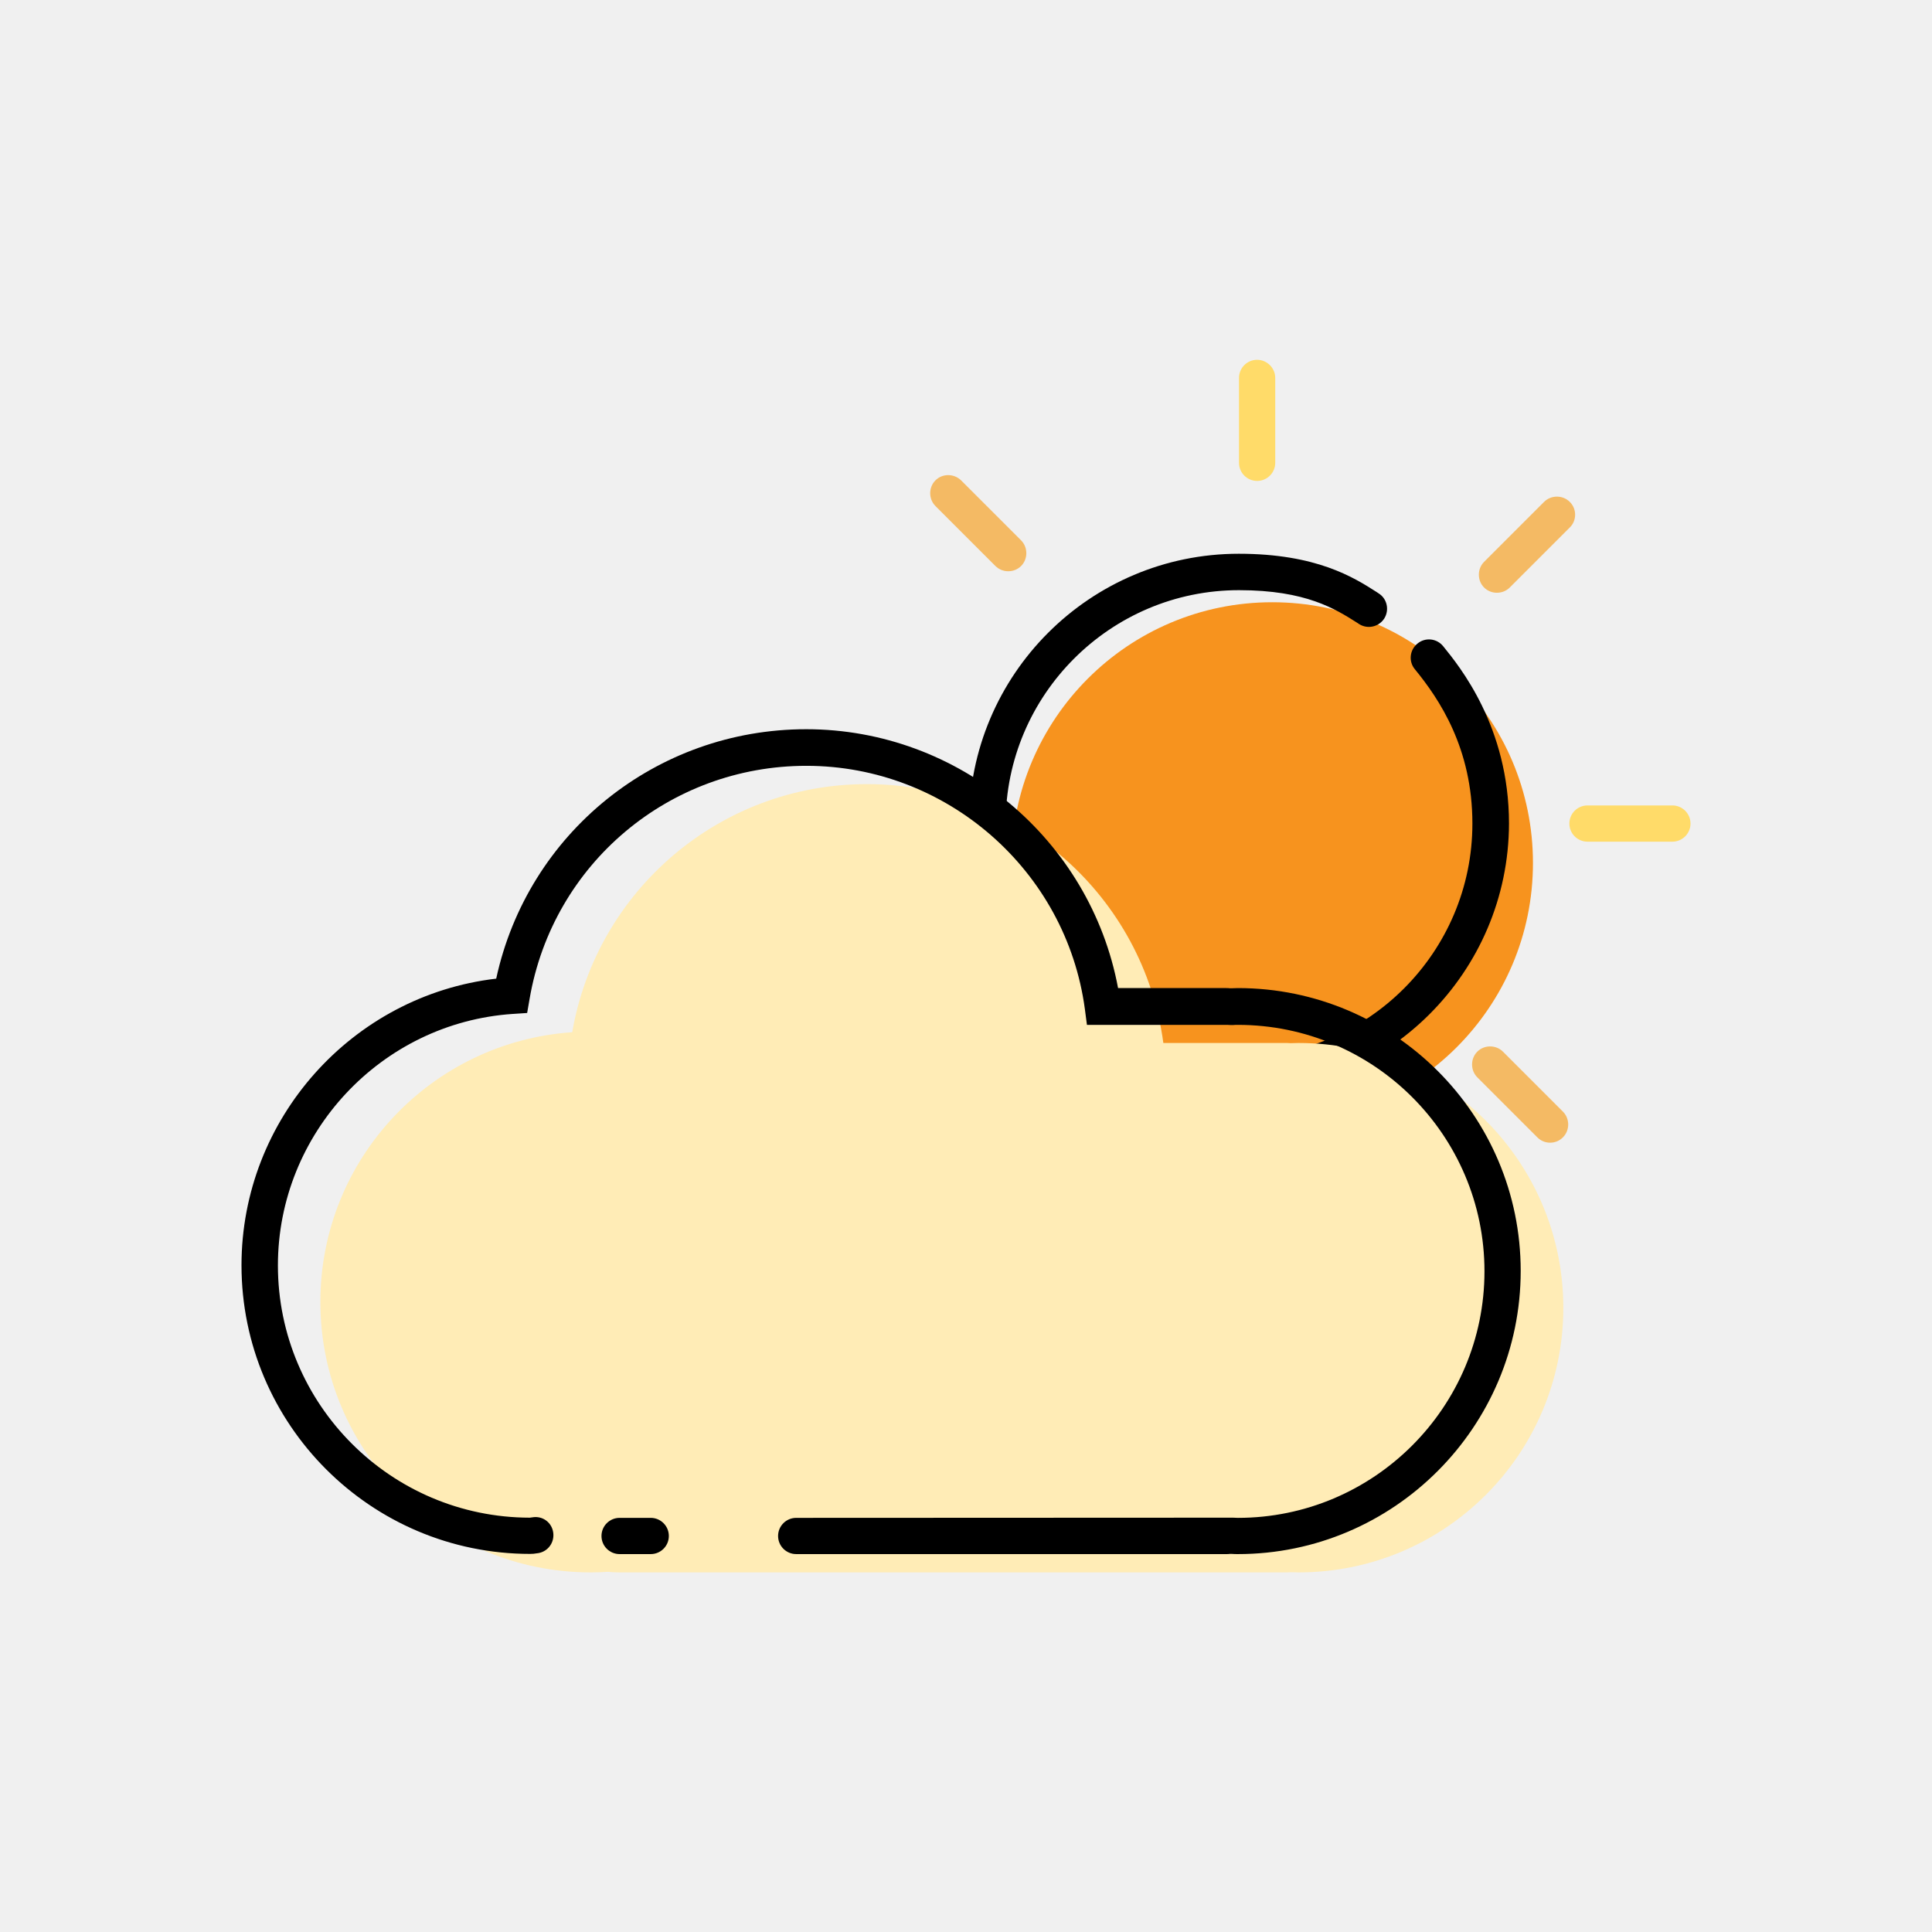
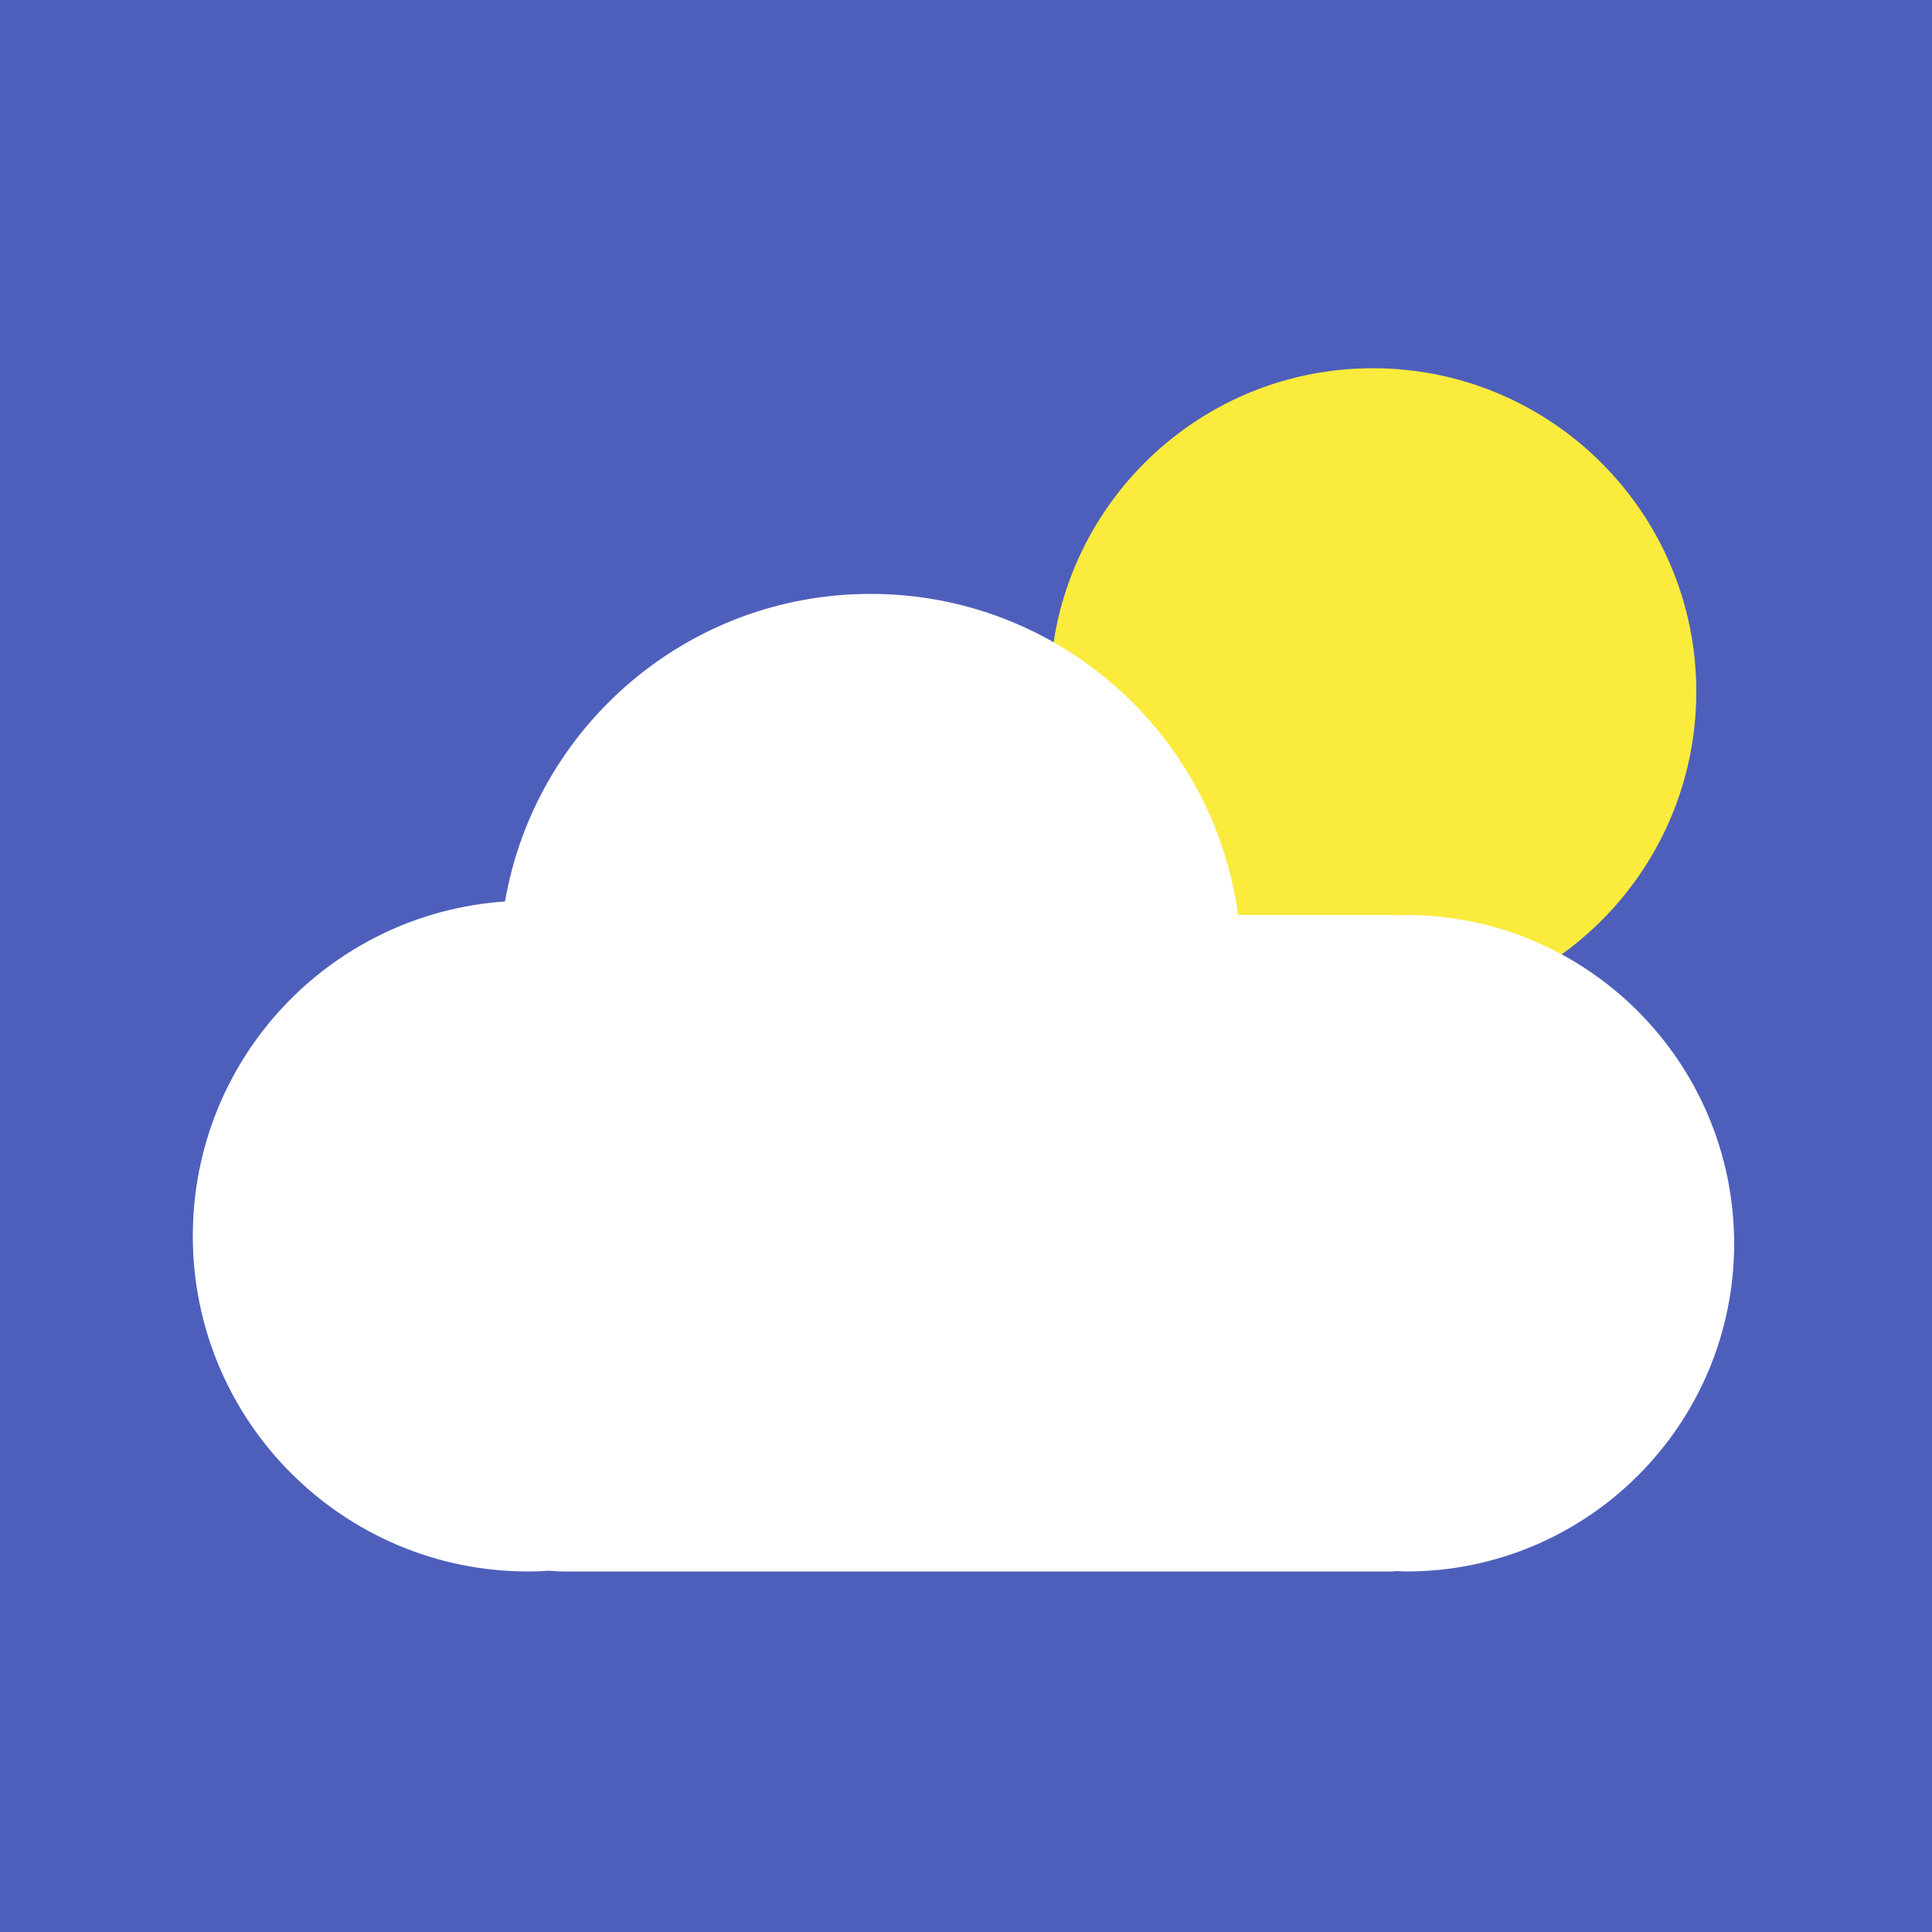
- <svg xmlns="http://www.w3.org/2000/svg" t="1520409316584" class="icon" style="" viewBox="0 0 1024 1024" version="1.1" p-id="7484" width="200" height="200">
-   <defs>
-     <style type="text/css" />
-   </defs>
-   <path d="M814.8 602.8L783 571c-3.7-3.7-3.7-9.9 0-13.6 3.7-3.7 9.9-3.7 13.6 0l31.8 31.8c3.7 3.7 3.7 9.9 0 13.6-3.7 3.8-9.9 3.8-13.6 0z" fill="#F4BA64" p-id="7485" />
-   <path d="M674.3 457.4m-138.2 0a138.2 138.2 0 1 0 276.4 0 138.2 138.2 0 1 0-276.4 0Z" fill="#F7931E" p-id="7486" />
-   <path d="M656.6 579.5c-78.8 0-143-64.1-143-143s64.1-143 143-143c41.2 0 61 12.6 72.9 20.2l1.2 0.8c4.5 2.8 5.8 8.8 3 13.3-2.9 4.5-8.8 5.8-13.3 3l-1.2-0.8c-11.4-7.2-27-17.2-62.5-17.2-68.2 0-123.7 55.5-123.7 123.7s55.5 123.7 123.7 123.7 123.7-55.5 123.7-123.7c0-39.8-17.4-65.8-30.5-81.8-3.4-4.1-2.8-10.2 1.4-13.6 4.1-3.4 10.2-2.8 13.6 1.4 8.6 10.6 34.9 42.7 34.9 94-0.2 78.8-64.4 143-143.2 143z" fill="" p-id="7487" />
-   <path d="M886.4 446.1h-45c-5.3 0-9.6-4.3-9.6-9.6s4.3-9.6 9.6-9.6h45c5.3 0 9.6 4.3 9.6 9.6s-4.3 9.6-9.6 9.6z" fill="#FFDB69" p-id="7488" />
-   <path d="M832 279.6l-31.8 31.8c-3.7 3.7-9.9 3.7-13.6 0-3.7-3.7-3.7-9.9 0-13.6l31.8-31.8c3.7-3.7 9.9-3.7 13.6 0 3.8 3.7 3.8 9.9 0 13.6z" fill="#F4BA64" p-id="7489" />
-   <path d="M675.9 200.3v45c0 5.3-4.3 9.6-9.6 9.6s-9.6-4.3-9.6-9.6v-45c0-5.3 4.3-9.6 9.6-9.6 5.2 0 9.6 4.3 9.6 9.6z" fill="#FFDB69" p-id="7490" />
-   <path d="M509.4 254.6l31.8 31.8c3.7 3.7 3.7 9.9 0 13.6-3.7 3.7-9.9 3.7-13.6 0l-31.8-31.8c-3.7-3.7-3.7-9.9 0-13.6 3.7-3.7 9.8-3.7 13.6 0z" fill="#F4BA64" p-id="7491" />
-   <path d="M688.2 552.8c-1.4 0-2.7 0.1-4.1 0.1-0.7 0-1.3-0.1-2-0.1h-65.5c-10.4-77.5-76.8-137.2-157.1-137.2-78.3 0-143.4 56.8-156.2 131.5-74.6 5.1-133.5 67.1-133.5 143 0 79.2 64.2 143.3 143.3 143.3 3 0 6.1-0.1 9.1-0.3 2 0.2 4.1 0.3 6.2 0.3h353.8c0.7 0 1.3-0.1 2-0.1 1.4 0 2.7 0.1 4.1 0.1 77.5 0 140.3-62.8 140.3-140.3-0.1-77.5-62.9-140.3-140.4-140.3z" fill="#FFECB6" p-id="7492" />
-   <path d="M656.1 823.7c-1.1 0-2.2 0-3.2-0.1h-1.1c-0.5 0.1-1.1 0.1-1.8 0.1H422c-5.3 0-9.6-4.3-9.6-9.6s4.3-9.6 9.6-9.6l231.5-0.1c0.9 0 1.7 0.1 2.6 0.1 72 0 130.7-58.6 130.7-130.7 0-72-58.6-130.6-130.7-130.6-0.9 0-1.7 0-2.6 0.1h-1.2l-1.8-0.1h-74.4l-1.1-8.4c-9.9-73.5-73.3-128.9-147.6-128.9-72.7 0-134.4 51.9-146.7 123.5l-1.3 7.5-7.6 0.5c-69.8 4.7-124.5 63.3-124.5 133.3 0 73.6 59.8 133.6 133.5 133.7 0.7-0.1 1.4-0.2 2.3-0.3 5.5-0.4 9.9 3.7 10.2 9 0.3 5.3-3.6 9.8-8.9 10.2-1 0.2-2.1 0.3-3.4 0.3-84.4 0-153-68.6-153-153 0-77.6 58.7-143 135-151.9 16.7-77.1 84.7-132.2 164.3-132.2 81 0 150.6 58.4 165.3 137.2H650c0.6 0 1.2 0 1.8 0.1h1.1c1.1 0 2.2-0.1 3.2-0.1 82.7 0 149.9 67.3 149.9 149.9s-67.2 150.1-149.9 150.1z" fill="" p-id="7493" />
-   <path d="M344.9 823.7h-16.5c-5.3 0-9.6-4.3-9.6-9.6s4.3-9.6 9.6-9.6h16.5c5.3 0 9.6 4.3 9.6 9.6s-4.3 9.6-9.6 9.6z" fill="" p-id="7494" />
+ <svg xmlns="http://www.w3.org/2000/svg" version="1.1" id="Layer_1" x="0px" y="0px" viewBox="0 0 500 500" style="enable-background:new 0 0 500 500;" xml:space="preserve">
+   <style type="text/css">
+ 	.st0{fill:#4E5FBB;}
+ 	.st1{fill:#FBEB3D;}
+ 	.st2{fill:#FFFFFF;}
+ </style>
+   <rect class="st0" width="500" height="500" />
+   <path class="st1" d="M271.7,179c0,46.2,37.5,83.7,83.7,83.7S439,225.2,439,179s-37.5-83.7-83.7-83.7S271.7,132.8,271.7,179z" />
+   <path class="st2" d="M363.8,236.8c-0.8,0-1.6,0.1-2.5,0.1c-0.4,0-0.8-0.1-1.2-0.1h-39.7c-6.3-46.9-46.5-83.1-95.1-83.1  c-47.4,0-86.8,34.4-94.6,79.6c-45.2,3.1-80.8,40.6-80.8,86.6c0,47.9,38.9,86.8,86.8,86.8c1.8,0,3.7-0.1,5.5-0.2  c1.2,0.1,2.5,0.2,3.8,0.2h214.2c0.4,0,0.8-0.1,1.2-0.1c0.8,0,1.6,0.1,2.5,0.1c46.9,0,84.9-38,84.9-84.9  C448.7,274.8,410.7,236.8,363.8,236.8L363.8,236.8z" />
</svg>
